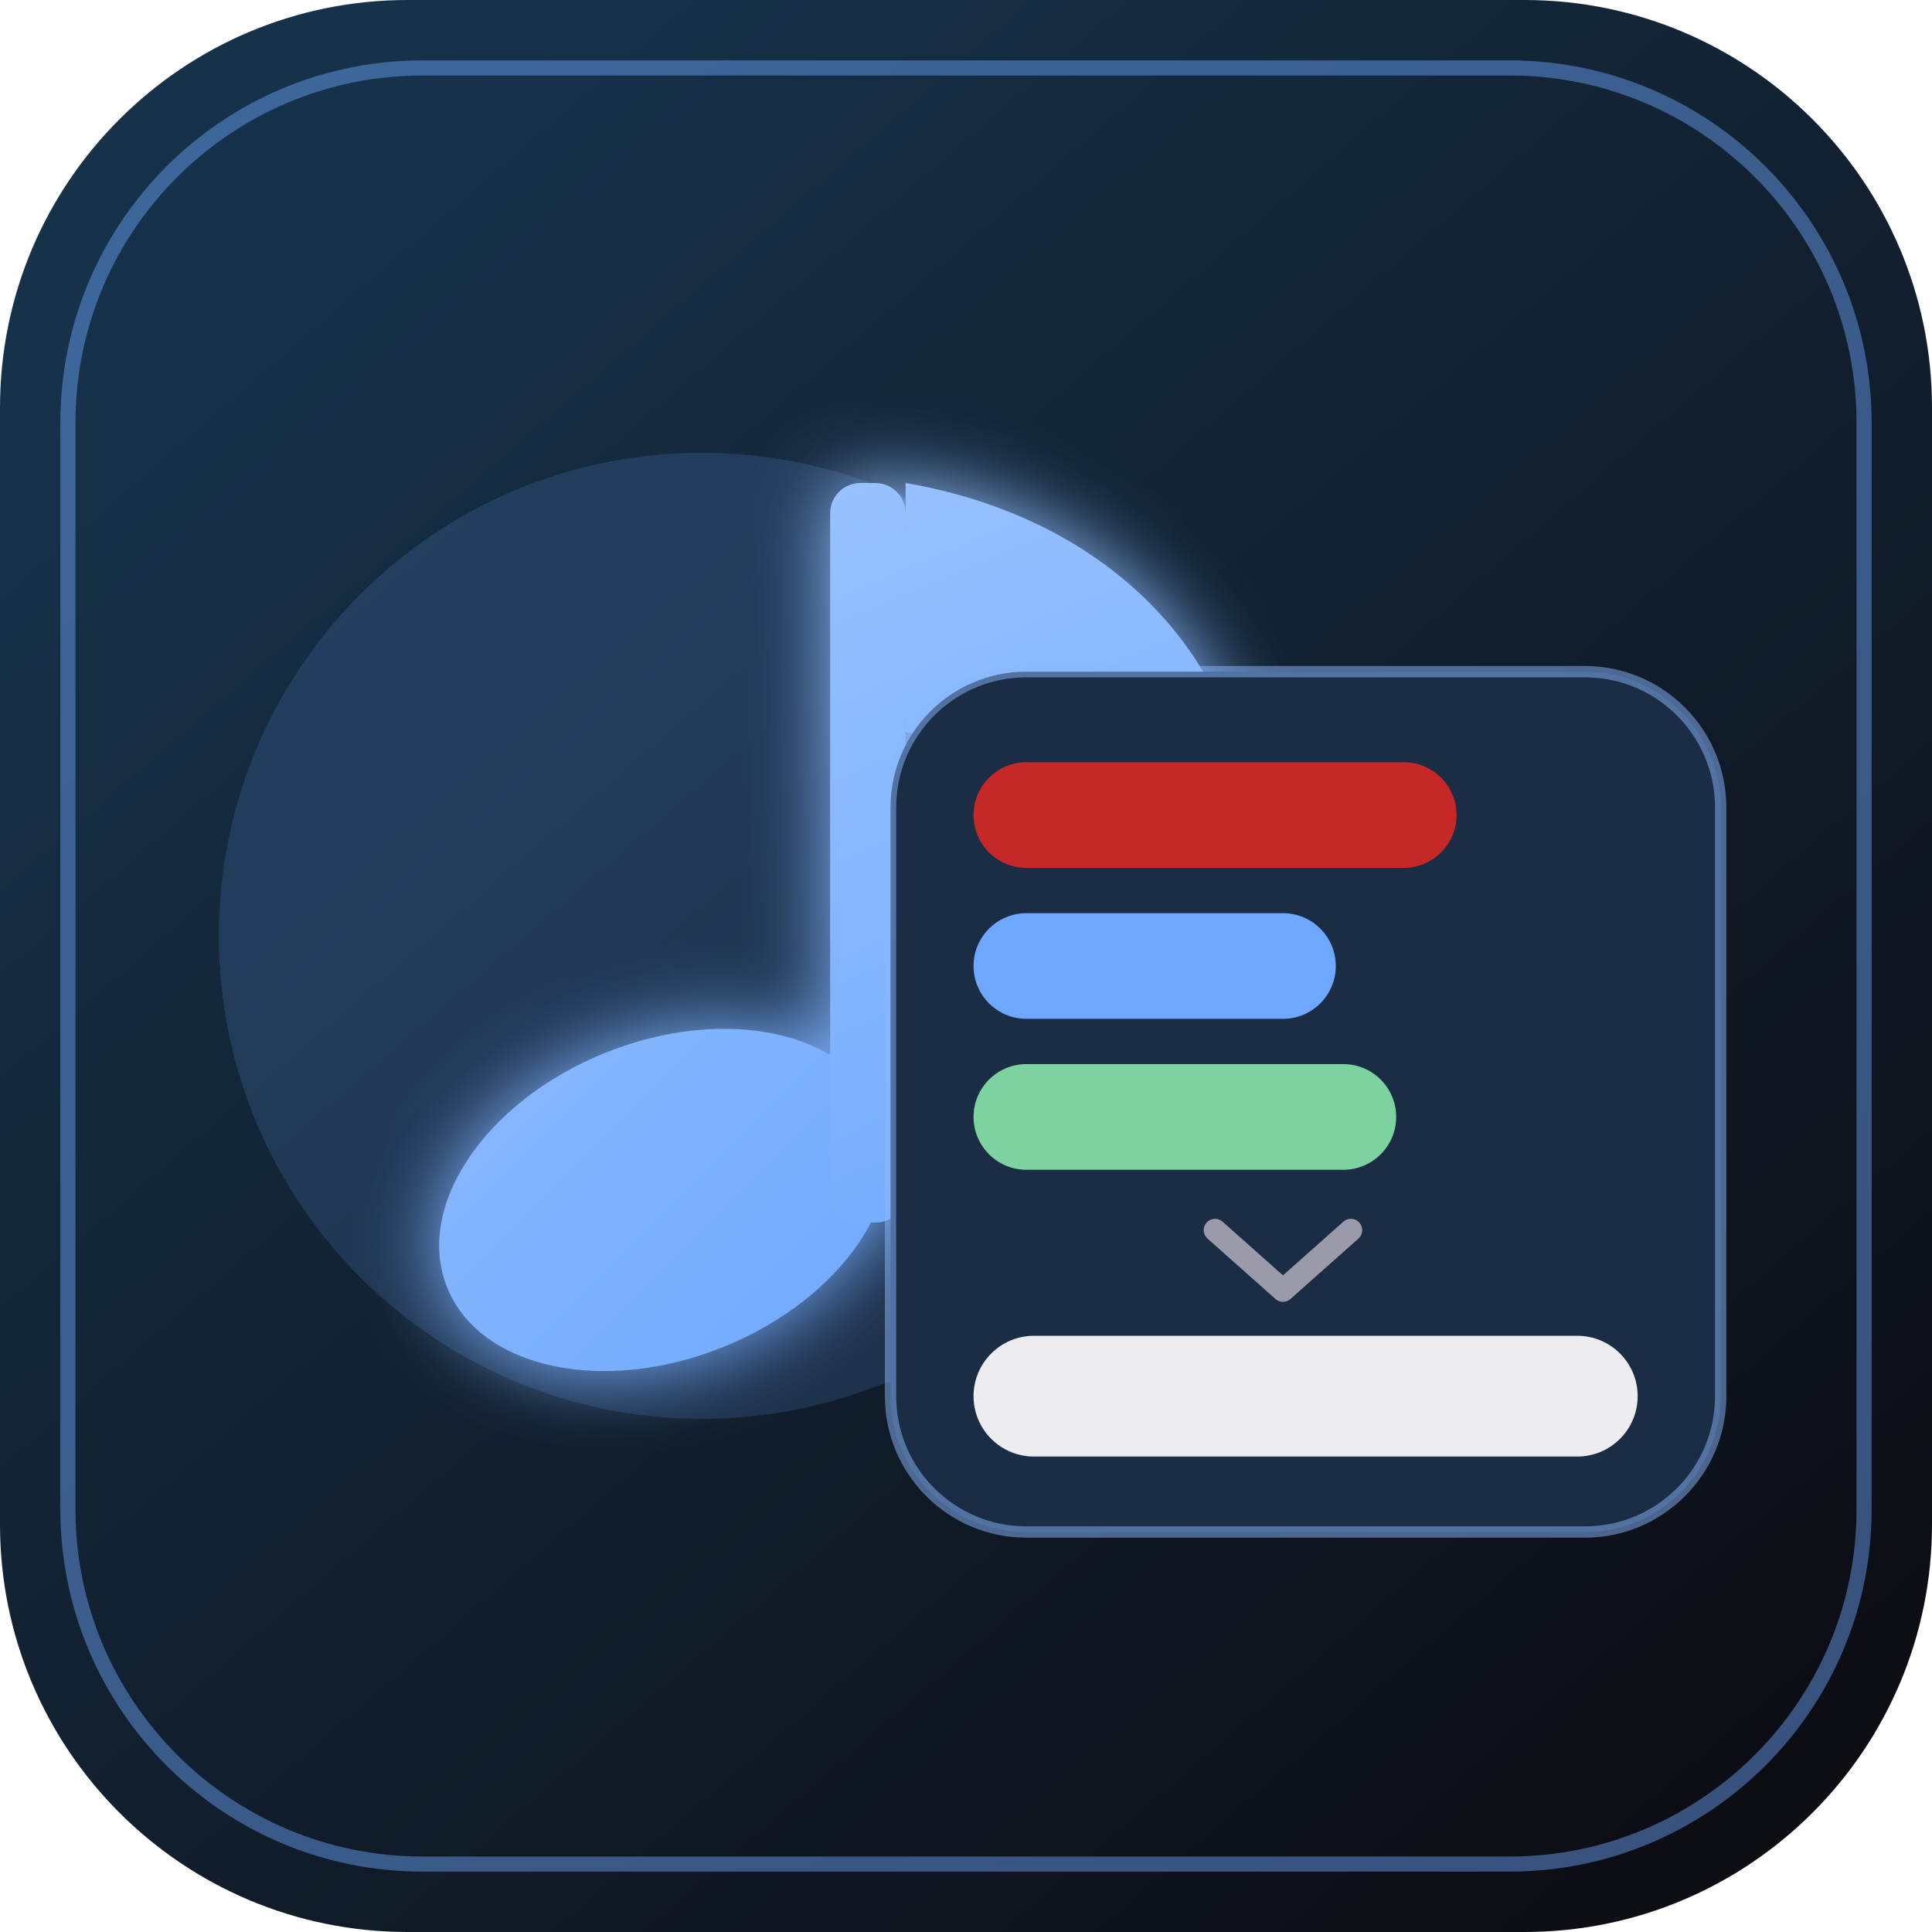
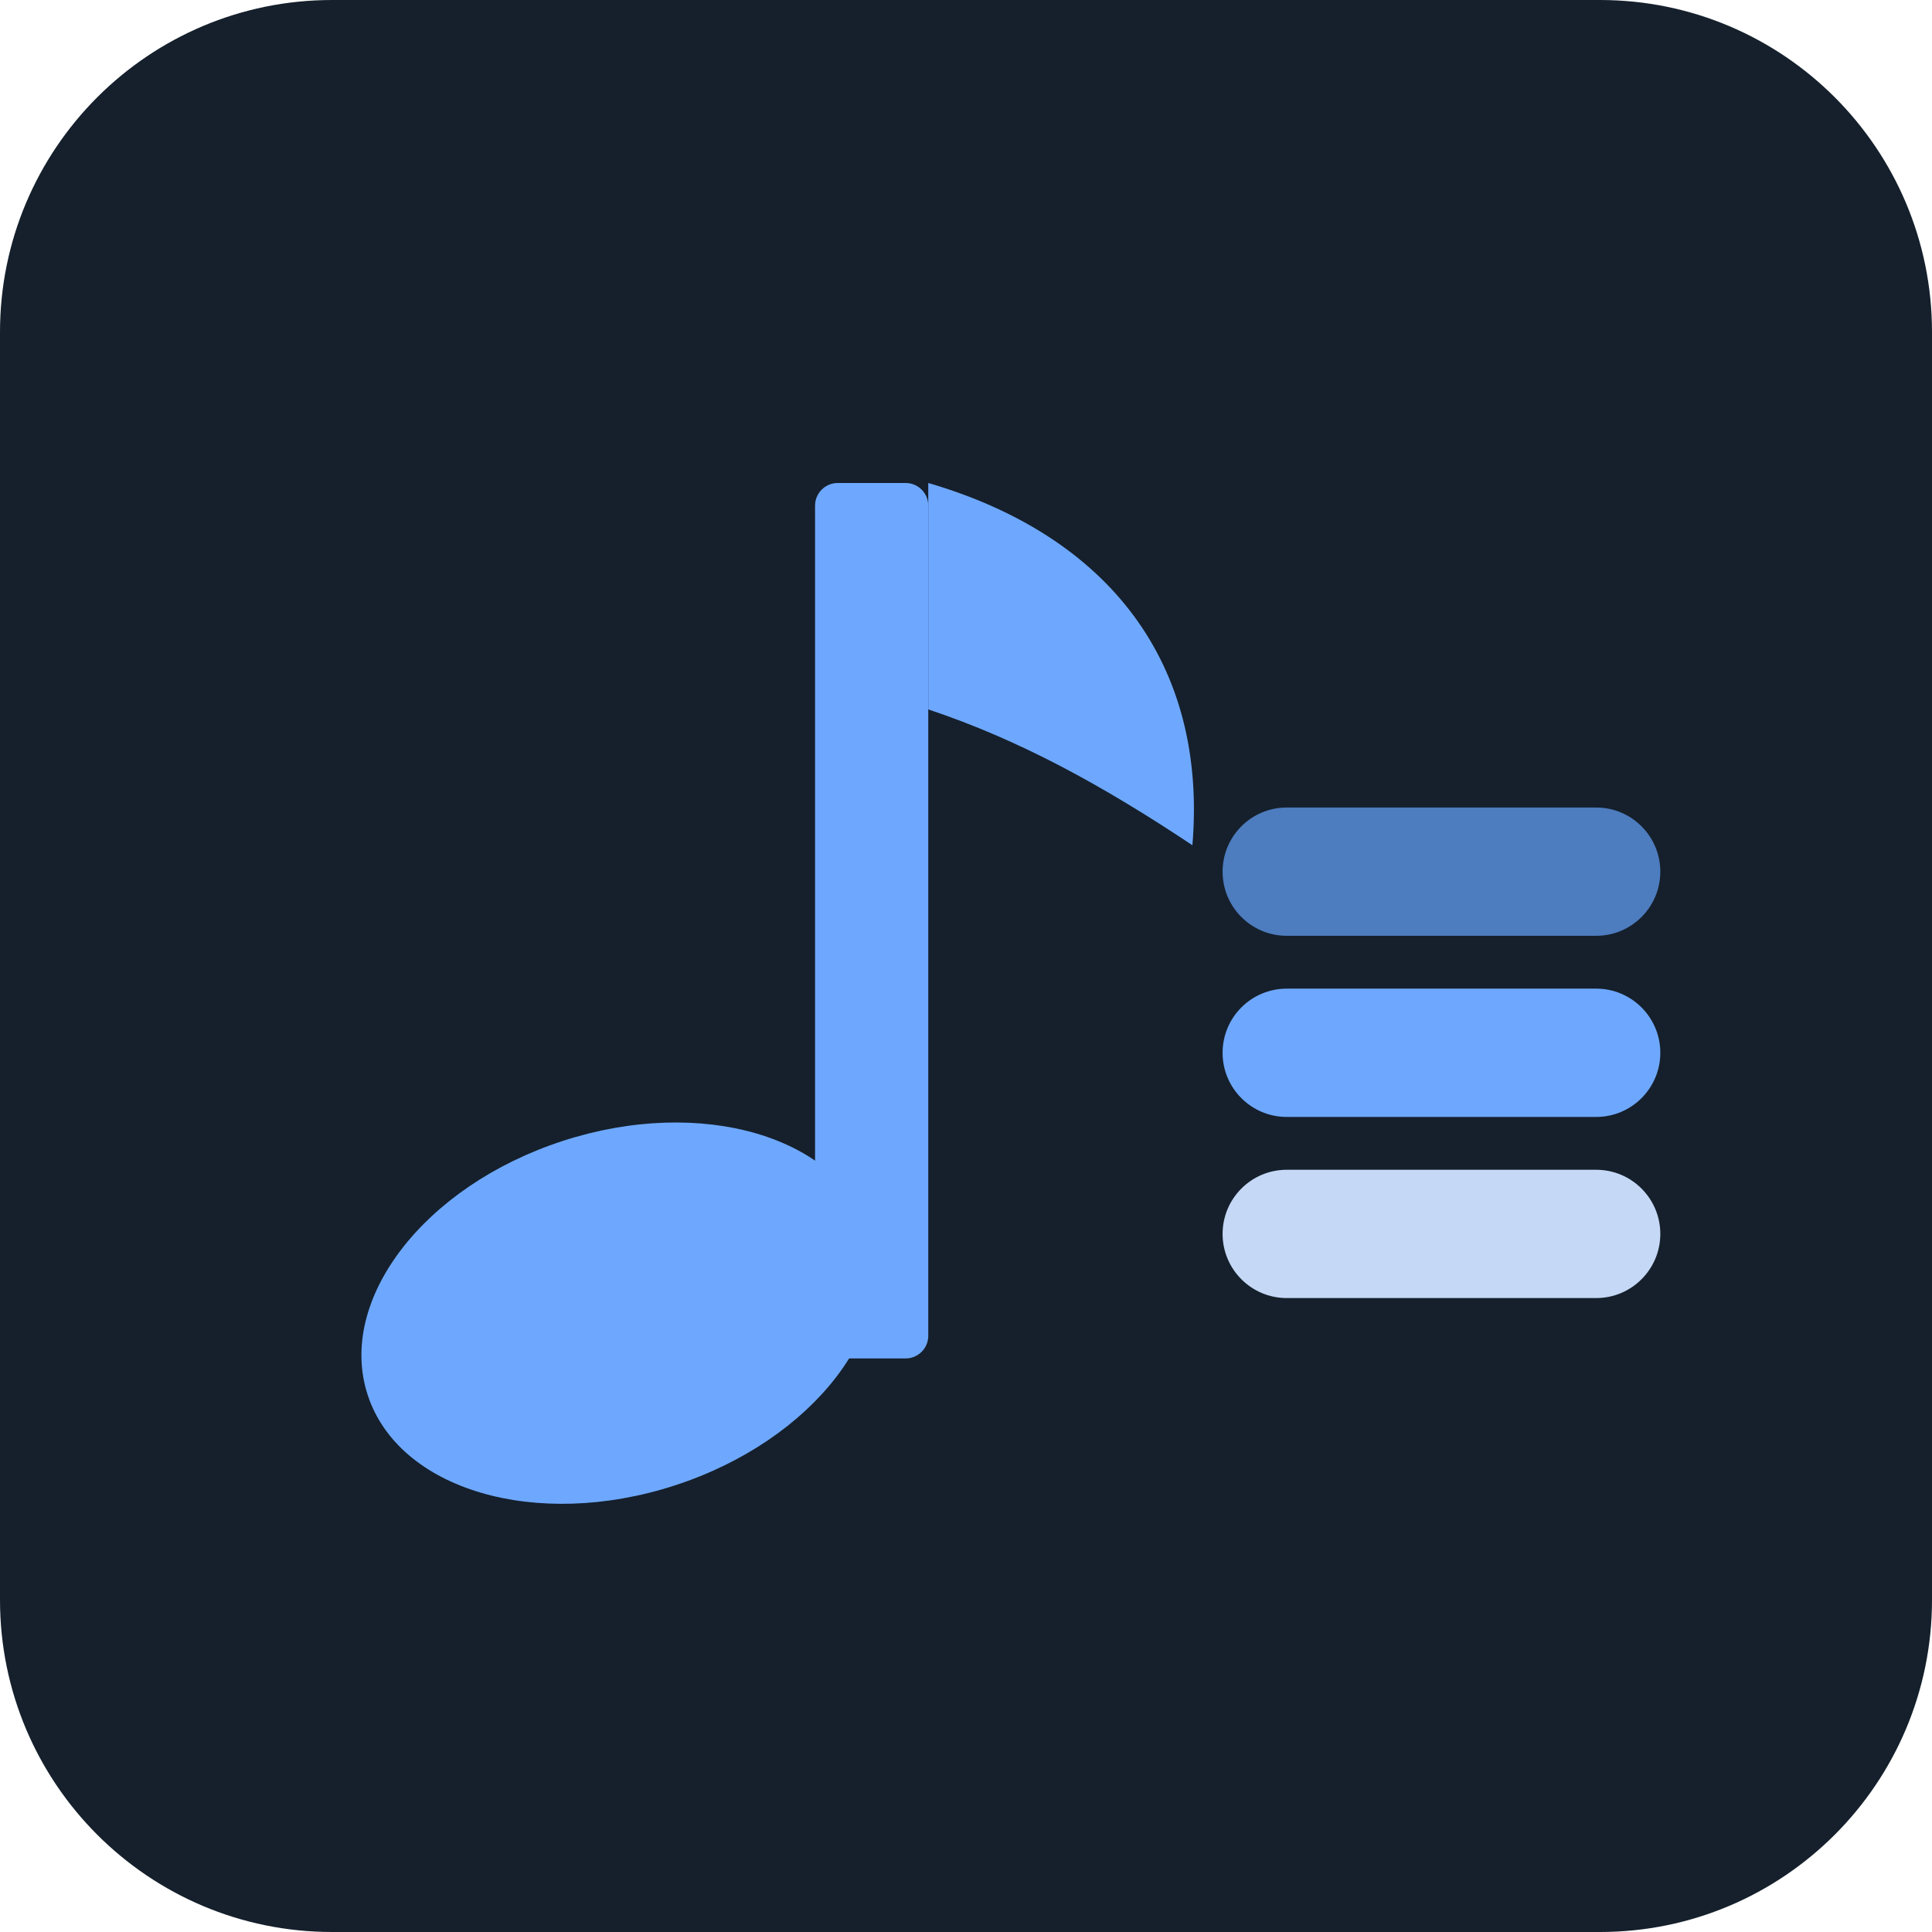
<svg xmlns="http://www.w3.org/2000/svg" viewBox="0 0 512 512" role="img" aria-label="Artist Genres">
-   <defs>
-     <linearGradient id="bg" x1="80" y1="40" x2="460" y2="480" gradientUnits="userSpaceOnUse">
-       <stop stop-color="#16324a" />
-       <stop offset="1" stop-color="#0d0d14" />
-     </linearGradient>
-     <linearGradient id="note" x1="140" y1="120" x2="250" y2="380" gradientUnits="userSpaceOnUse">
-       <stop stop-color="#9ec5ff" />
-       <stop offset="1" stop-color="#6ea8fe" />
-     </linearGradient>
-     <linearGradient id="chip" x1="250" y1="200" x2="460" y2="430" gradientUnits="userSpaceOnUse">
-       <stop stop-color="#1b2d44" />
-       <stop offset="1" stop-color="#121820" />
-     </linearGradient>
-     <filter id="glow" x="-30%" y="-30%" width="160%" height="160%">
-       <feGaussianBlur stdDeviation="10" result="blur" />
-       <feMerge>
-         <feMergeNode in="blur" />
-         <feMergeNode in="SourceGraphic" />
-       </feMerge>
-     </filter>
-   </defs>
-   <rect width="512" height="512" rx="108" fill="url(#bg)" />
-   <rect x="18" y="18" width="476" height="476" rx="94" fill="none" stroke="#6ea8fe" stroke-opacity="0.45" stroke-width="4" />
-   <circle cx="186" cy="248" r="128" fill="#6ea8fe" opacity="0.16" />
-   <g fill="url(#note)" filter="url(#glow)">
-     <ellipse cx="176" cy="318" rx="62" ry="42" transform="rotate(-22 176 318)" />
-     <rect x="220" y="128" width="20" height="196" rx="8" />
-     <path d="M240 128c58 10 96 52 92 108-28-22-52-34-92-42v-66z" />
+   <rect width="512" height="512" rx="88" fill="#15202c" />
+   <g fill="#6ea8fe">
+     <ellipse cx="164" cy="348" rx="70" ry="48" transform="rotate(-18 164 348)" />
+     <rect x="216" y="128" width="30" height="232" rx="6" />
+     <path d="M246 128c48 14 74 48 70 96-24-16-46-28-70-36z" />
  </g>
-   <g transform="translate(236 178)">
-     <rect width="220" height="228" rx="36" fill="url(#chip)" stroke="#8bb8ff" stroke-opacity="0.5" stroke-width="3" />
-     <rect x="22" y="24" width="128" height="28" rx="14" fill="#c62828" />
-     <rect x="22" y="64" width="96" height="28" rx="14" fill="#6ea8fe" />
-     <rect x="22" y="104" width="112" height="28" rx="14" fill="#7dd3a0" />
-     <path d="M86 148l18 16 18-16" fill="none" stroke="#9a9aaa" stroke-width="6" stroke-linecap="round" stroke-linejoin="round" />
-     <rect x="22" y="176" width="176" height="32" rx="16" fill="#ececf1" />
-   </g>
+   <rect x="324" y="214" width="116" height="34" rx="17" fill="#4d7cbf" />
+   <rect x="324" y="262" width="116" height="34" rx="17" fill="#6ea8fe" />
+   <rect x="324" y="310" width="116" height="34" rx="17" fill="#c5d8f5" />
</svg>
